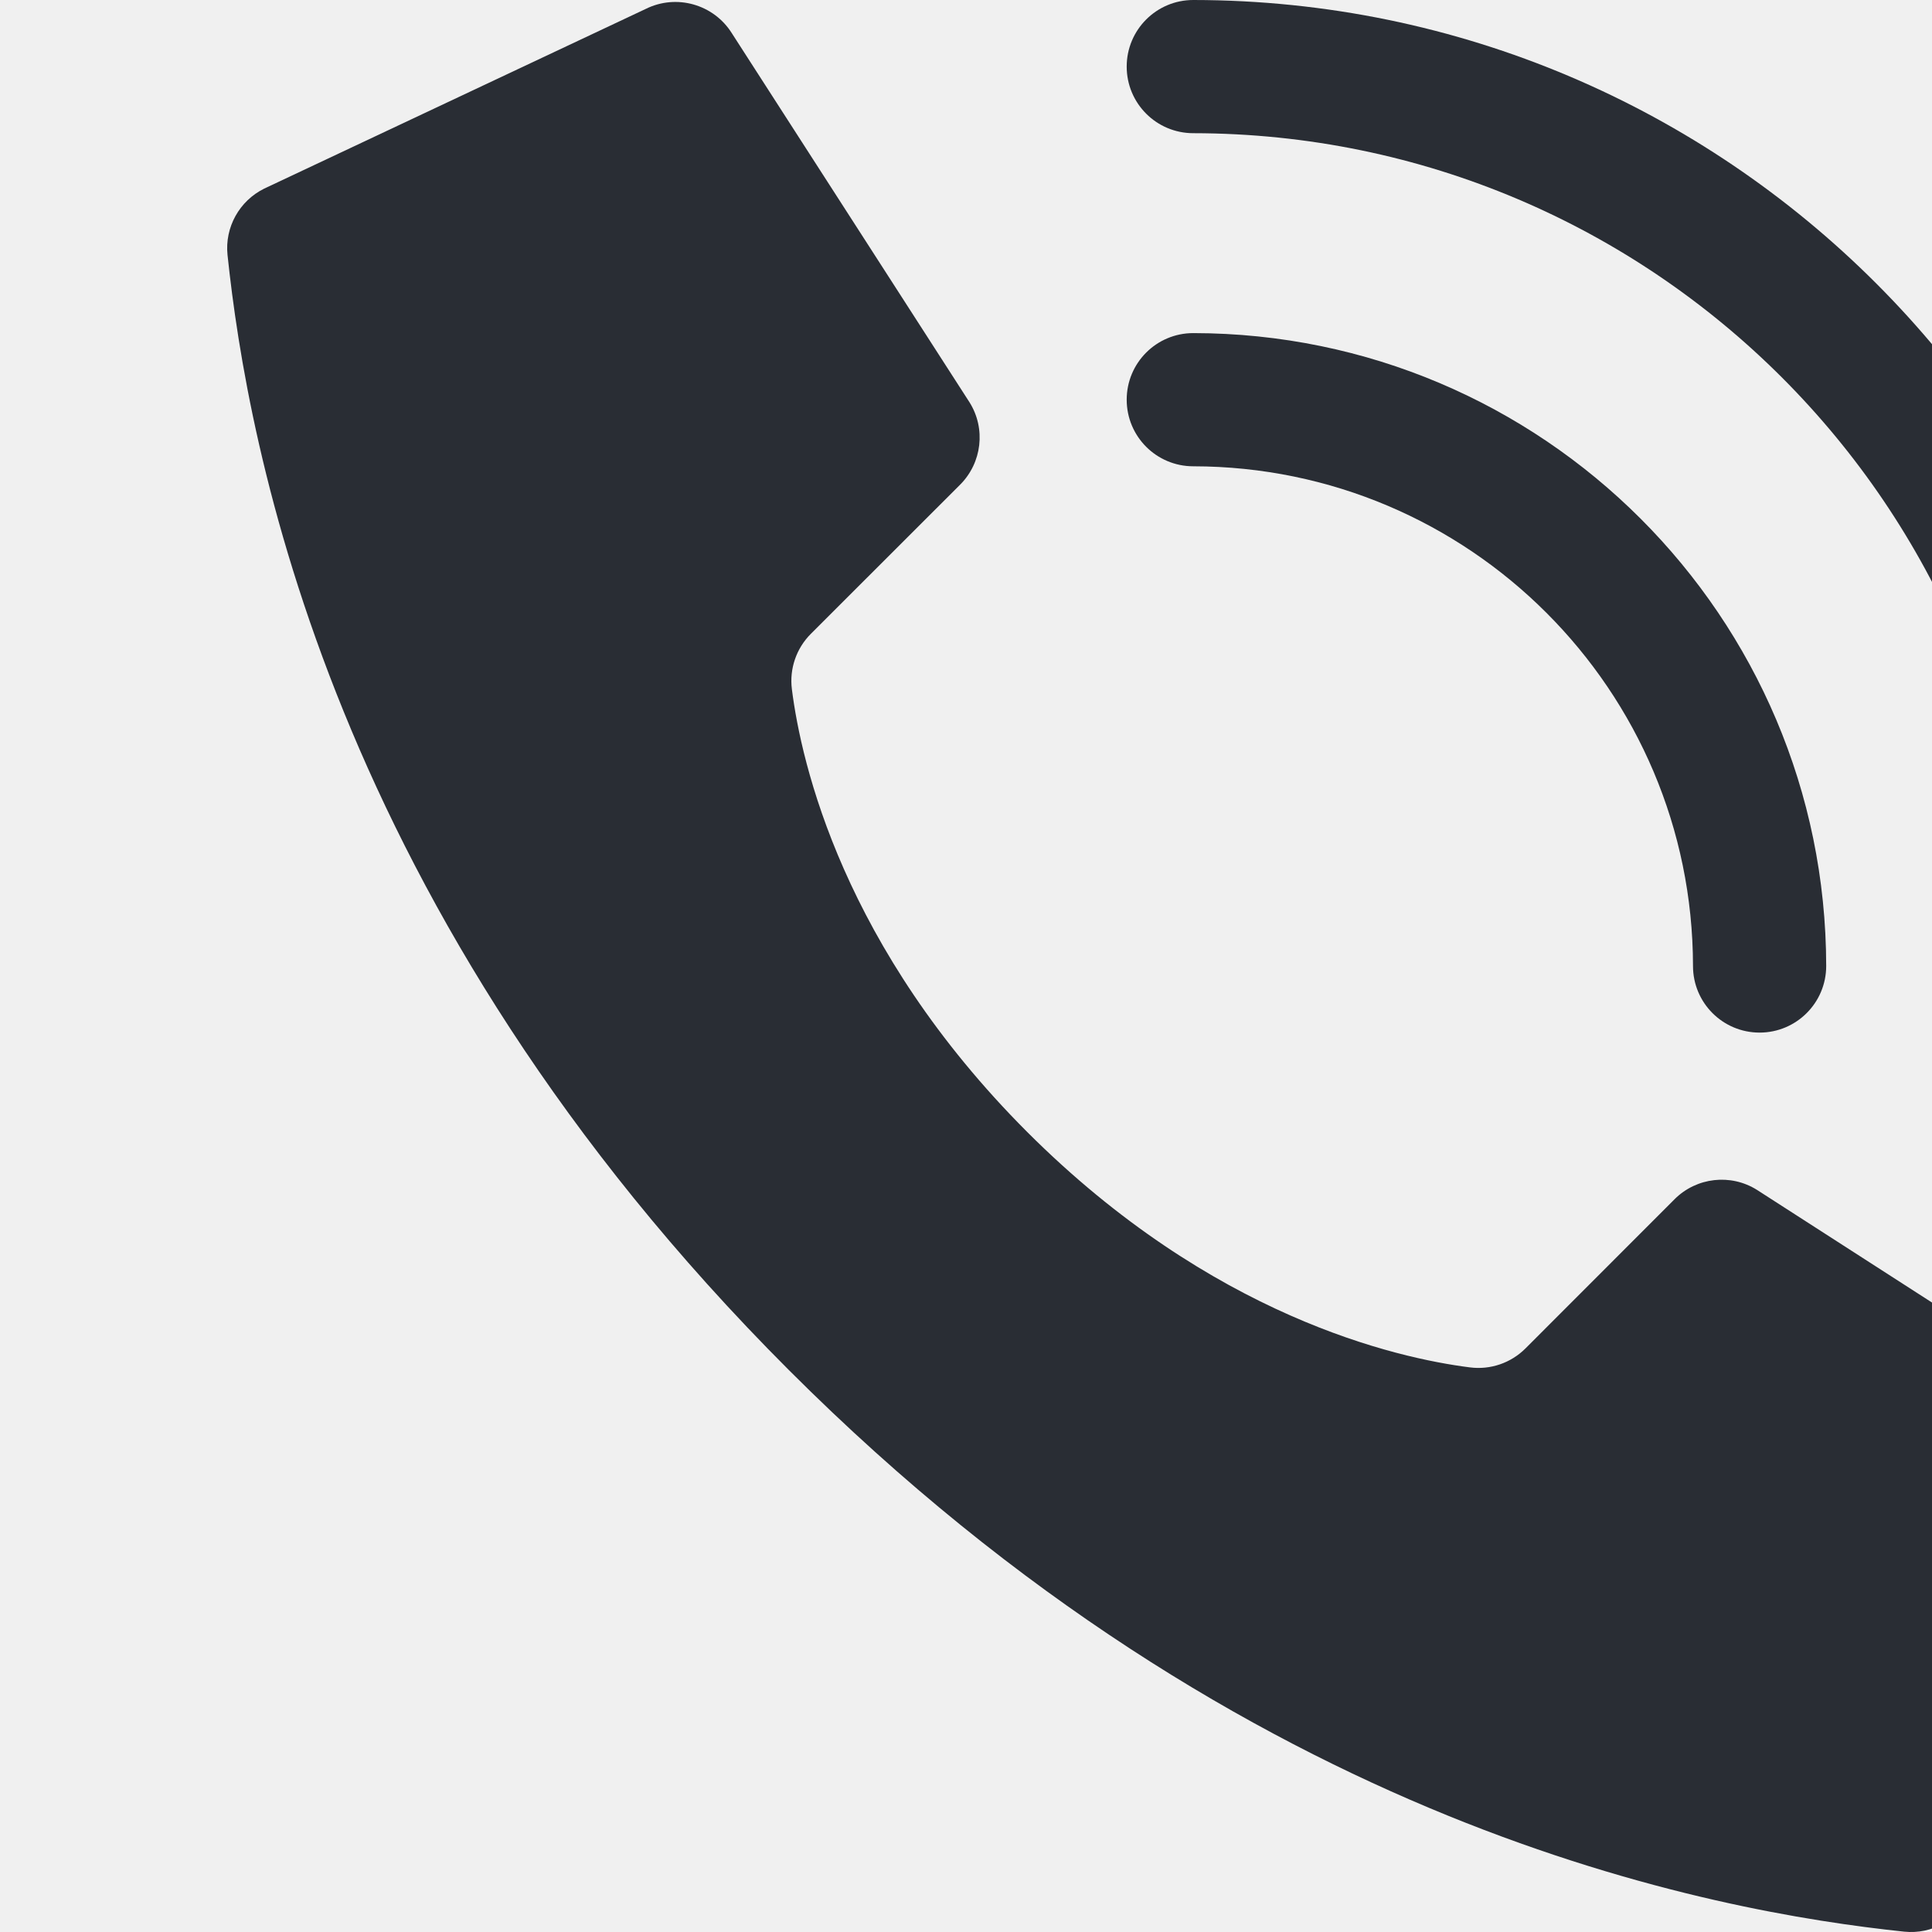
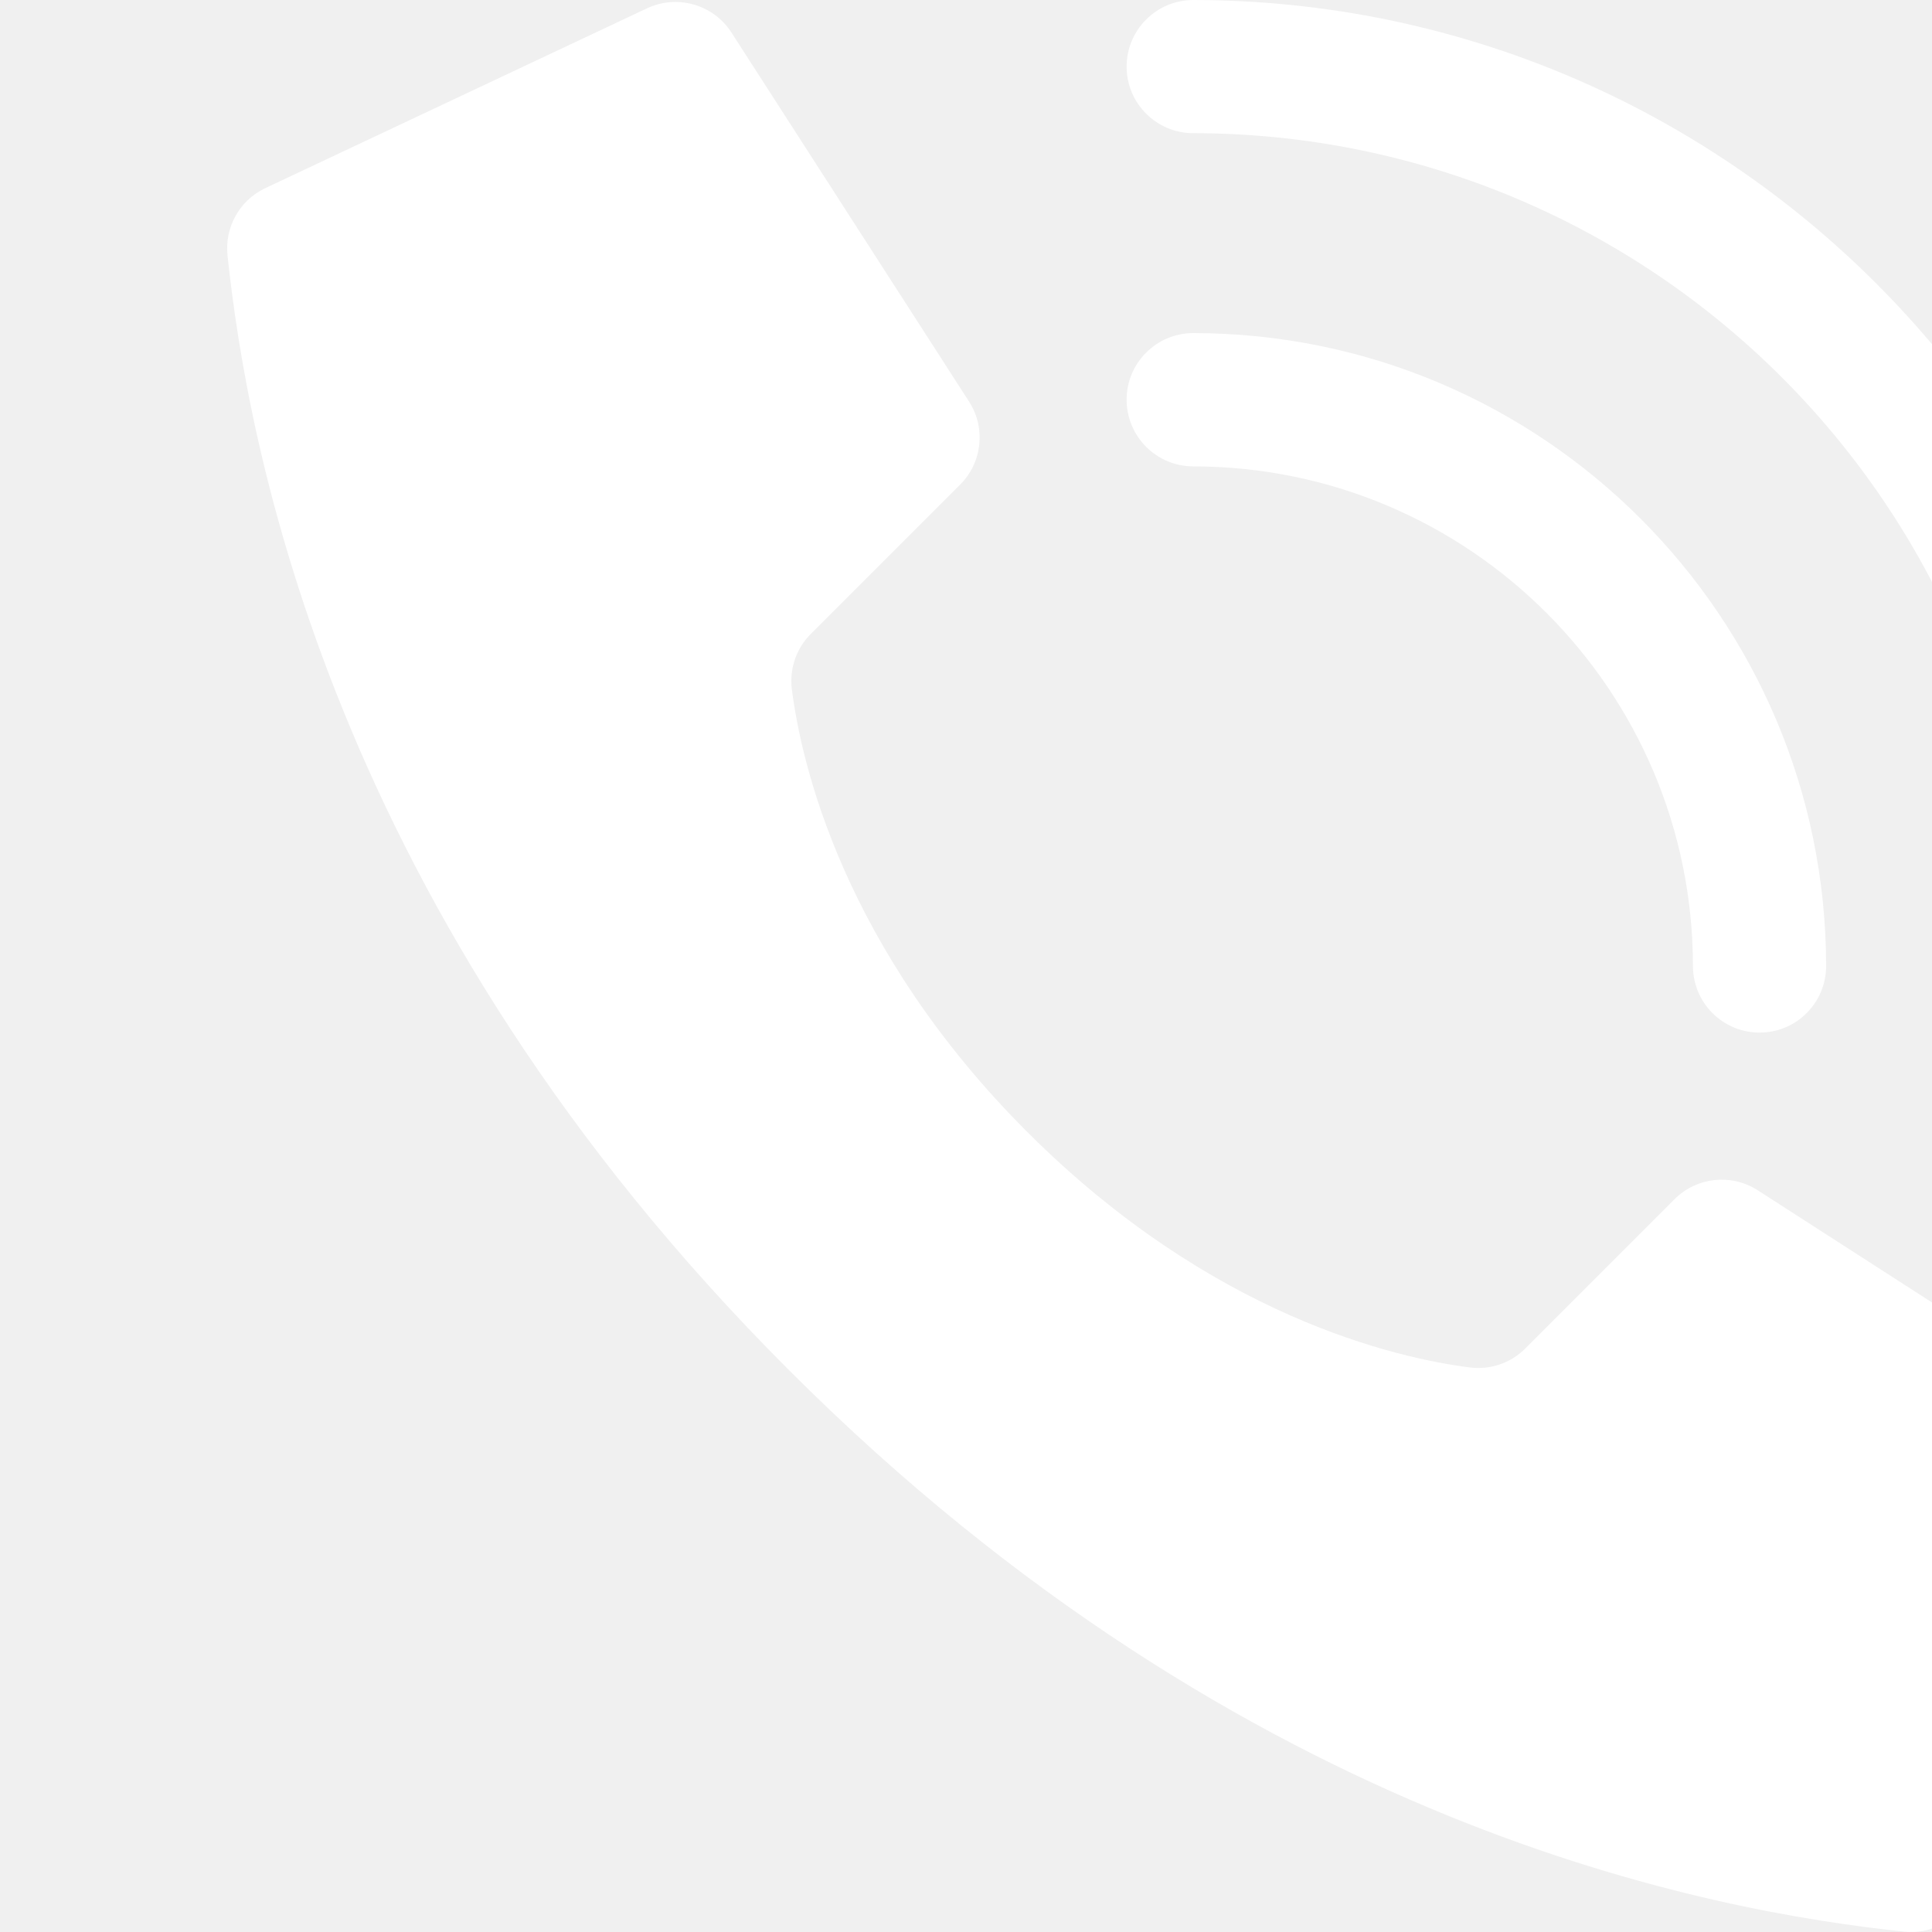
- <svg xmlns="http://www.w3.org/2000/svg" width="17" height="17" viewBox="0 0 17 17" fill="none">
+ <svg xmlns="http://www.w3.org/2000/svg" width="15" height="15" viewBox="0 0 15 15" fill="none">
  <g clip-path="url(#clip0)">
-     <path d="M9.039 9.961C7.417 8.338 7.05 6.715 6.968 6.065C6.945 5.885 7.007 5.705 7.135 5.577L8.448 4.265C8.641 4.072 8.676 3.771 8.531 3.54L6.44 0.293C6.28 0.037 5.951 -0.056 5.681 0.079L2.324 1.66C2.106 1.768 1.977 2 2.002 2.243C2.178 3.913 2.906 8.02 6.942 12.056C10.978 16.093 15.085 16.821 16.756 16.997C16.999 17.022 17.231 16.893 17.339 16.674L18.919 13.318C19.054 13.048 18.962 12.72 18.707 12.56L15.46 10.47C15.229 10.325 14.928 10.359 14.735 10.552L13.423 11.865C13.295 11.993 13.115 12.055 12.935 12.032C12.285 11.95 10.662 11.583 9.039 9.961Z" fill="#292D34" />
-     <path d="M15.483 9.086C15.159 9.086 14.897 8.824 14.897 8.5C14.894 6.073 12.927 4.106 10.5 4.103C10.176 4.103 9.914 3.841 9.914 3.517C9.914 3.193 10.176 2.931 10.5 2.931C13.574 2.934 16.066 5.426 16.069 8.5C16.069 8.824 15.806 9.086 15.483 9.086Z" fill="#292D34" />
-     <path d="M18.414 9.086C18.09 9.086 17.828 8.824 17.828 8.5C17.823 4.455 14.545 1.177 10.5 1.172C10.176 1.172 9.914 0.91 9.914 0.586C9.914 0.262 10.176 0 10.5 0C15.192 0.005 18.995 3.808 19 8.5C19 8.655 18.938 8.805 18.828 8.915C18.718 9.024 18.569 9.086 18.414 9.086Z" fill="#292D34" />
+     <path d="M7.976 8.789C6.544 7.357 6.221 5.925 6.148 5.352C6.128 5.193 6.182 5.034 6.296 4.921L7.454 3.763C7.625 3.593 7.655 3.327 7.527 3.123L5.683 0.259C5.541 0.032 5.251 -0.049 5.012 0.07L2.051 1.465C1.858 1.56 1.745 1.765 1.766 1.979C1.922 3.453 2.564 7.077 6.126 10.638C9.687 14.2 13.31 14.842 14.785 14.997C14.999 15.019 15.204 14.906 15.299 14.713L16.694 11.751C16.812 11.513 16.731 11.224 16.506 11.082L13.642 9.238C13.437 9.11 13.172 9.14 13.002 9.31L11.843 10.469C11.731 10.582 11.572 10.637 11.413 10.617C10.839 10.544 9.408 10.22 7.976 8.789Z" fill="white" />
+     <path d="M13.661 8.017C13.376 8.017 13.144 7.786 13.144 7.5C13.142 5.359 11.406 3.623 9.265 3.621C8.979 3.621 8.747 3.389 8.747 3.103C8.747 2.818 8.979 2.586 9.265 2.586C11.977 2.589 14.175 4.787 14.178 7.5C14.178 7.786 13.947 8.017 13.661 8.017Z" fill="white" />
+     <path d="M16.247 8.017C15.962 8.017 15.73 7.786 15.73 7.5C15.726 3.931 12.834 1.038 9.265 1.034C8.979 1.034 8.747 0.803 8.747 0.517C8.747 0.232 8.979 0 9.265 0C13.405 0.005 16.76 3.36 16.765 7.5C16.765 7.637 16.71 7.769 16.613 7.866C16.516 7.963 16.385 8.017 16.247 8.017Z" fill="white" />
  </g>
  <defs>
    <clipPath id="clip0">
-       <rect width="17" height="17" fill="white" />
+       <rect width="15" height="15" fill="white" />
    </clipPath>
  </defs>
</svg>
